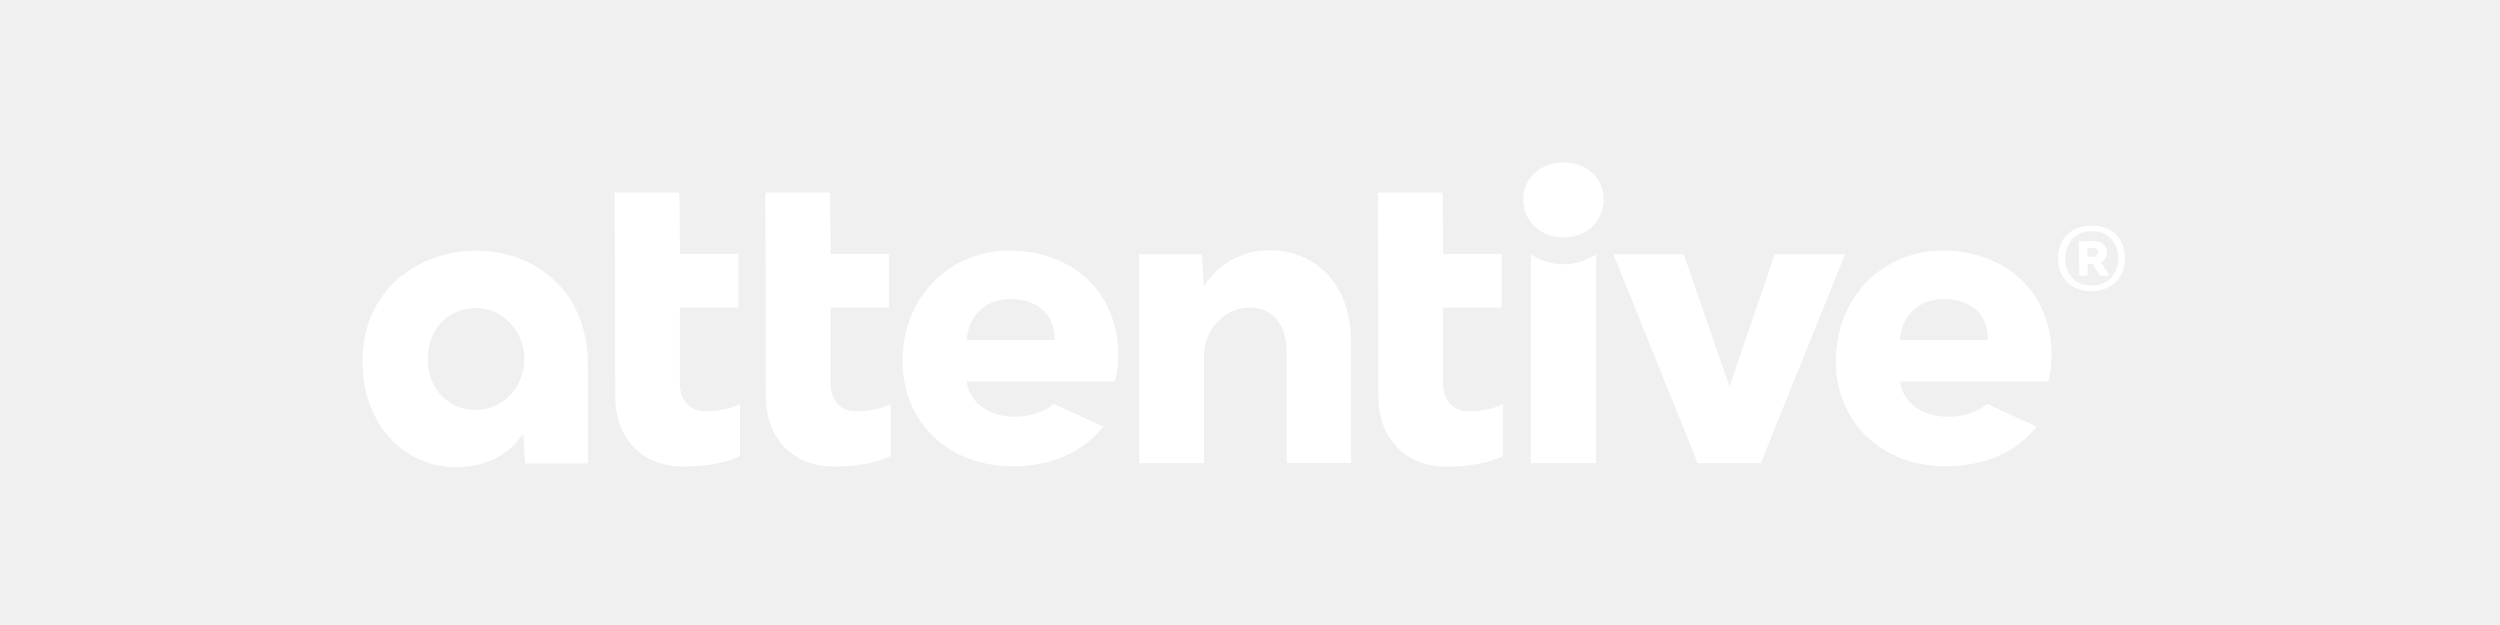
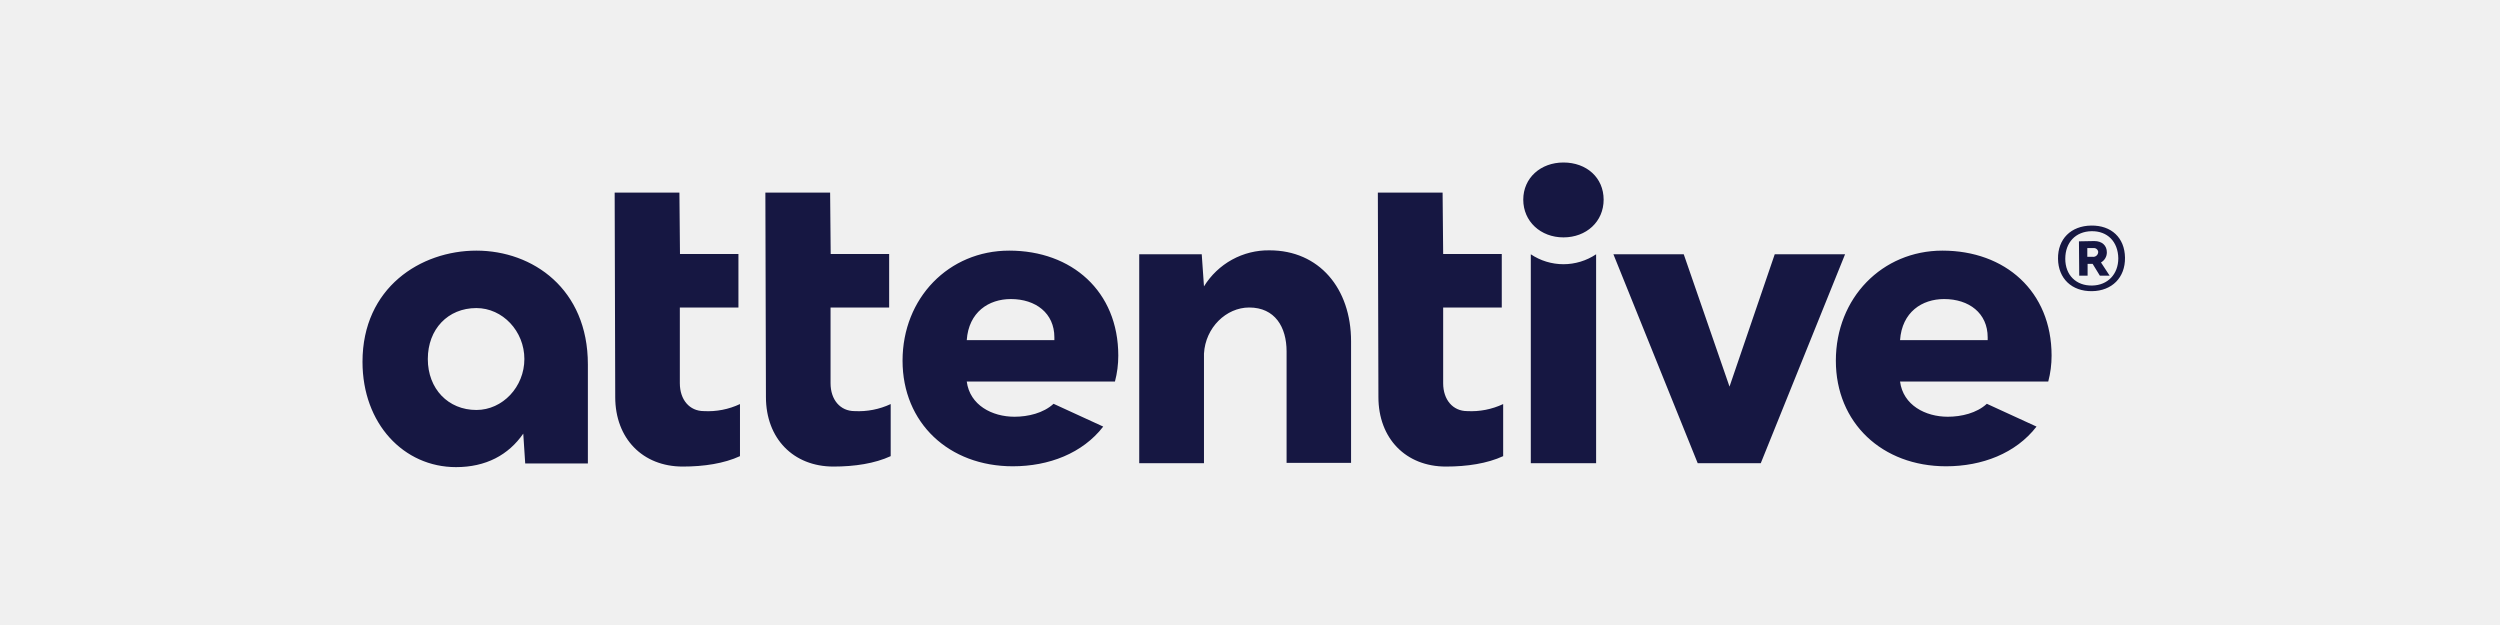
<svg xmlns="http://www.w3.org/2000/svg" width="200" height="50" viewBox="0 0 200 50" fill="none">
-   <path d="M168.548 20.185C168.548 19.644 168.169 19.284 167.544 19.284L166.316 19.307L166.338 22.054H167.008V21.108H167.41L167.99 22.054H168.772L168.079 20.996C168.223 20.916 168.342 20.798 168.424 20.655C168.507 20.513 168.55 20.35 168.548 20.185ZM167.41 20.545H166.985V19.847H167.477C167.565 19.837 167.654 19.862 167.725 19.917C167.795 19.971 167.842 20.051 167.856 20.14V20.163C167.854 20.218 167.841 20.273 167.817 20.323C167.793 20.373 167.759 20.418 167.717 20.454C167.675 20.49 167.626 20.517 167.573 20.532C167.52 20.548 167.464 20.553 167.41 20.545ZM68.364 32.888C67.225 32.888 66.444 31.987 66.444 30.658V24.6H71.132V20.32H66.455L66.41 15.41H61.23L61.275 31.762C61.275 35.073 63.463 37.325 66.678 37.325C68.375 37.325 69.983 37.078 71.255 36.492V32.325C70.352 32.748 69.359 32.941 68.364 32.888ZM80.733 20.05C75.911 20.05 72.204 23.834 72.204 28.857C72.204 33.834 75.911 37.303 81.024 37.303C83.904 37.303 86.606 36.267 88.258 34.127L84.284 32.303C83.48 33.046 82.252 33.339 81.158 33.339C79.371 33.339 77.585 32.415 77.34 30.523H89.196C89.374 29.847 89.464 29.151 89.463 28.451C89.463 23.293 85.735 20.05 80.745 20.05H80.733ZM77.34 27.212C77.496 24.96 79.103 23.924 80.867 23.924C82.855 23.924 84.35 25.05 84.35 26.987V27.212H77.34ZM56.307 32.888C55.168 32.888 54.387 31.987 54.387 30.658V24.6H59.075V20.32H54.398L54.353 15.41H49.173L49.218 31.762C49.218 35.073 51.406 37.325 54.621 37.325C56.318 37.325 57.926 37.078 59.198 36.492V32.325C58.295 32.75 57.302 32.944 56.307 32.888ZM38.11 20.05C33.666 20.05 29 23 29 28.947C29 33.902 32.304 37.37 36.48 37.37C38.869 37.37 40.677 36.402 41.861 34.69L42.017 37.078H47.03V29.149C47.03 23.113 42.62 20.05 38.11 20.05ZM38.11 32.798C35.855 32.798 34.225 31.109 34.225 28.721C34.225 26.334 35.832 24.645 38.11 24.645C40.209 24.645 41.95 26.491 41.95 28.721C41.95 30.951 40.209 32.798 38.11 32.798ZM167.298 18.045C165.668 18.068 164.619 19.126 164.641 20.703C164.663 22.28 165.735 23.316 167.365 23.293C168.95 23.271 170.022 22.212 170 20.613C169.977 19.014 168.906 18.023 167.298 18.045ZM167.365 22.843C166.092 22.865 165.222 22.009 165.222 20.703C165.222 19.397 166.048 18.518 167.32 18.496C168.593 18.473 169.441 19.329 169.464 20.658C169.464 21.942 168.615 22.82 167.376 22.843H167.365ZM141.978 20.343L138.361 30.929L134.7 20.343H129.073L135.816 37.055H140.862L147.605 20.343H141.978ZM155.397 20.05C150.575 20.05 146.868 23.834 146.868 28.857C146.868 33.834 150.575 37.303 155.688 37.303C158.568 37.303 161.27 36.267 162.922 34.127L158.947 32.303C158.144 33.046 156.916 33.339 155.822 33.339C154.035 33.339 152.249 32.415 152.004 30.523H163.86C164.038 29.847 164.128 29.151 164.127 28.451C164.127 23.293 160.399 20.05 155.397 20.05ZM159.014 27.212H152.004C152.16 24.96 153.767 23.924 155.531 23.924C157.518 23.924 159.014 25.05 159.014 26.987V27.212ZM125.076 13C123.245 13 121.861 14.239 121.861 15.973C121.861 17.707 123.245 18.991 125.076 18.991C126.907 18.991 128.291 17.73 128.291 15.973C128.291 14.216 126.929 13 125.076 13ZM101.565 20.027C100.518 20.01 99.485 20.267 98.565 20.772C97.646 21.277 96.872 22.014 96.318 22.91L96.139 20.343H91.138V37.055H96.318V28.293C96.43 26.199 98.104 24.6 99.935 24.6C101.989 24.6 102.927 26.154 102.927 28.113V37.032H108.085V27.302C108.085 23.068 105.528 20.027 101.565 20.027ZM117.373 32.888C116.234 32.888 115.453 31.987 115.453 30.658V24.6H120.142V20.32H115.453L115.408 15.41H110.228L110.273 31.762C110.273 35.073 112.461 37.325 115.676 37.325C117.373 37.325 118.981 37.078 120.253 36.492V32.325C119.354 32.748 118.365 32.942 117.373 32.888ZM122.464 20.343V37.055H127.689V20.343C126.914 20.86 126.005 21.137 125.076 21.137C124.147 21.137 123.238 20.86 122.464 20.343Z" fill="#ffffff" />
+   <path d="M168.548 20.185C168.548 19.644 168.169 19.284 167.544 19.284L166.316 19.307L166.338 22.054H167.008V21.108H167.41L167.99 22.054H168.772L168.079 20.996C168.223 20.916 168.342 20.798 168.424 20.655C168.507 20.513 168.55 20.35 168.548 20.185ZM167.41 20.545H166.985V19.847H167.477C167.565 19.837 167.654 19.862 167.725 19.917C167.795 19.971 167.842 20.051 167.856 20.14V20.163C167.854 20.218 167.841 20.273 167.817 20.323C167.793 20.373 167.759 20.418 167.717 20.454C167.675 20.49 167.626 20.517 167.573 20.532C167.52 20.548 167.464 20.553 167.41 20.545ZM68.364 32.888C67.225 32.888 66.444 31.987 66.444 30.658V24.6H71.132V20.32H66.455L66.41 15.41H61.23L61.275 31.762C61.275 35.073 63.463 37.325 66.678 37.325C68.375 37.325 69.983 37.078 71.255 36.492V32.325C70.352 32.748 69.359 32.941 68.364 32.888ZM80.733 20.05C75.911 20.05 72.204 23.834 72.204 28.857C72.204 33.834 75.911 37.303 81.024 37.303C83.904 37.303 86.606 36.267 88.258 34.127L84.284 32.303C83.48 33.046 82.252 33.339 81.158 33.339C79.371 33.339 77.585 32.415 77.34 30.523H89.196C89.374 29.847 89.464 29.151 89.463 28.451C89.463 23.293 85.735 20.05 80.745 20.05H80.733ZM77.34 27.212C77.496 24.96 79.103 23.924 80.867 23.924C82.855 23.924 84.35 25.05 84.35 26.987V27.212H77.34ZM56.307 32.888C55.168 32.888 54.387 31.987 54.387 30.658V24.6H59.075V20.32H54.398L54.353 15.41H49.173L49.218 31.762C49.218 35.073 51.406 37.325 54.621 37.325C56.318 37.325 57.926 37.078 59.198 36.492V32.325C58.295 32.75 57.302 32.944 56.307 32.888ZM38.11 20.05C33.666 20.05 29 23 29 28.947C29 33.902 32.304 37.37 36.48 37.37C38.869 37.37 40.677 36.402 41.861 34.69L42.017 37.078H47.03V29.149C47.03 23.113 42.62 20.05 38.11 20.05ZM38.11 32.798C35.855 32.798 34.225 31.109 34.225 28.721C34.225 26.334 35.832 24.645 38.11 24.645C40.209 24.645 41.95 26.491 41.95 28.721C41.95 30.951 40.209 32.798 38.11 32.798ZM167.298 18.045C165.668 18.068 164.619 19.126 164.641 20.703C164.663 22.28 165.735 23.316 167.365 23.293C168.95 23.271 170.022 22.212 170 20.613C169.977 19.014 168.906 18.023 167.298 18.045ZM167.365 22.843C166.092 22.865 165.222 22.009 165.222 20.703C165.222 19.397 166.048 18.518 167.32 18.496C168.593 18.473 169.441 19.329 169.464 20.658C169.464 21.942 168.615 22.82 167.376 22.843H167.365ZM141.978 20.343L138.361 30.929L134.7 20.343H129.073L135.816 37.055H140.862L147.605 20.343H141.978ZM155.397 20.05C150.575 20.05 146.868 23.834 146.868 28.857C146.868 33.834 150.575 37.303 155.688 37.303C158.568 37.303 161.27 36.267 162.922 34.127L158.947 32.303C158.144 33.046 156.916 33.339 155.822 33.339C154.035 33.339 152.249 32.415 152.004 30.523H163.86C164.038 29.847 164.128 29.151 164.127 28.451C164.127 23.293 160.399 20.05 155.397 20.05ZM159.014 27.212H152.004C152.16 24.96 153.767 23.924 155.531 23.924C157.518 23.924 159.014 25.05 159.014 26.987V27.212ZM125.076 13C123.245 13 121.861 14.239 121.861 15.973C121.861 17.707 123.245 18.991 125.076 18.991C126.907 18.991 128.291 17.73 128.291 15.973C128.291 14.216 126.929 13 125.076 13ZM101.565 20.027C100.518 20.01 99.485 20.267 98.565 20.772C97.646 21.277 96.872 22.014 96.318 22.91L96.139 20.343H91.138V37.055H96.318V28.293C96.43 26.199 98.104 24.6 99.935 24.6C101.989 24.6 102.927 26.154 102.927 28.113V37.032H108.085V27.302C108.085 23.068 105.528 20.027 101.565 20.027ZM117.373 32.888C116.234 32.888 115.453 31.987 115.453 30.658V24.6H120.142V20.32H115.453L115.408 15.41H110.228L110.273 31.762C110.273 35.073 112.461 37.325 115.676 37.325C117.373 37.325 118.981 37.078 120.253 36.492V32.325C119.354 32.748 118.365 32.942 117.373 32.888ZM122.464 20.343V37.055H127.689V20.343C126.914 20.86 126.005 21.137 125.076 21.137C124.147 21.137 123.238 20.86 122.464 20.343Z" fill="#161742" />
</svg>
